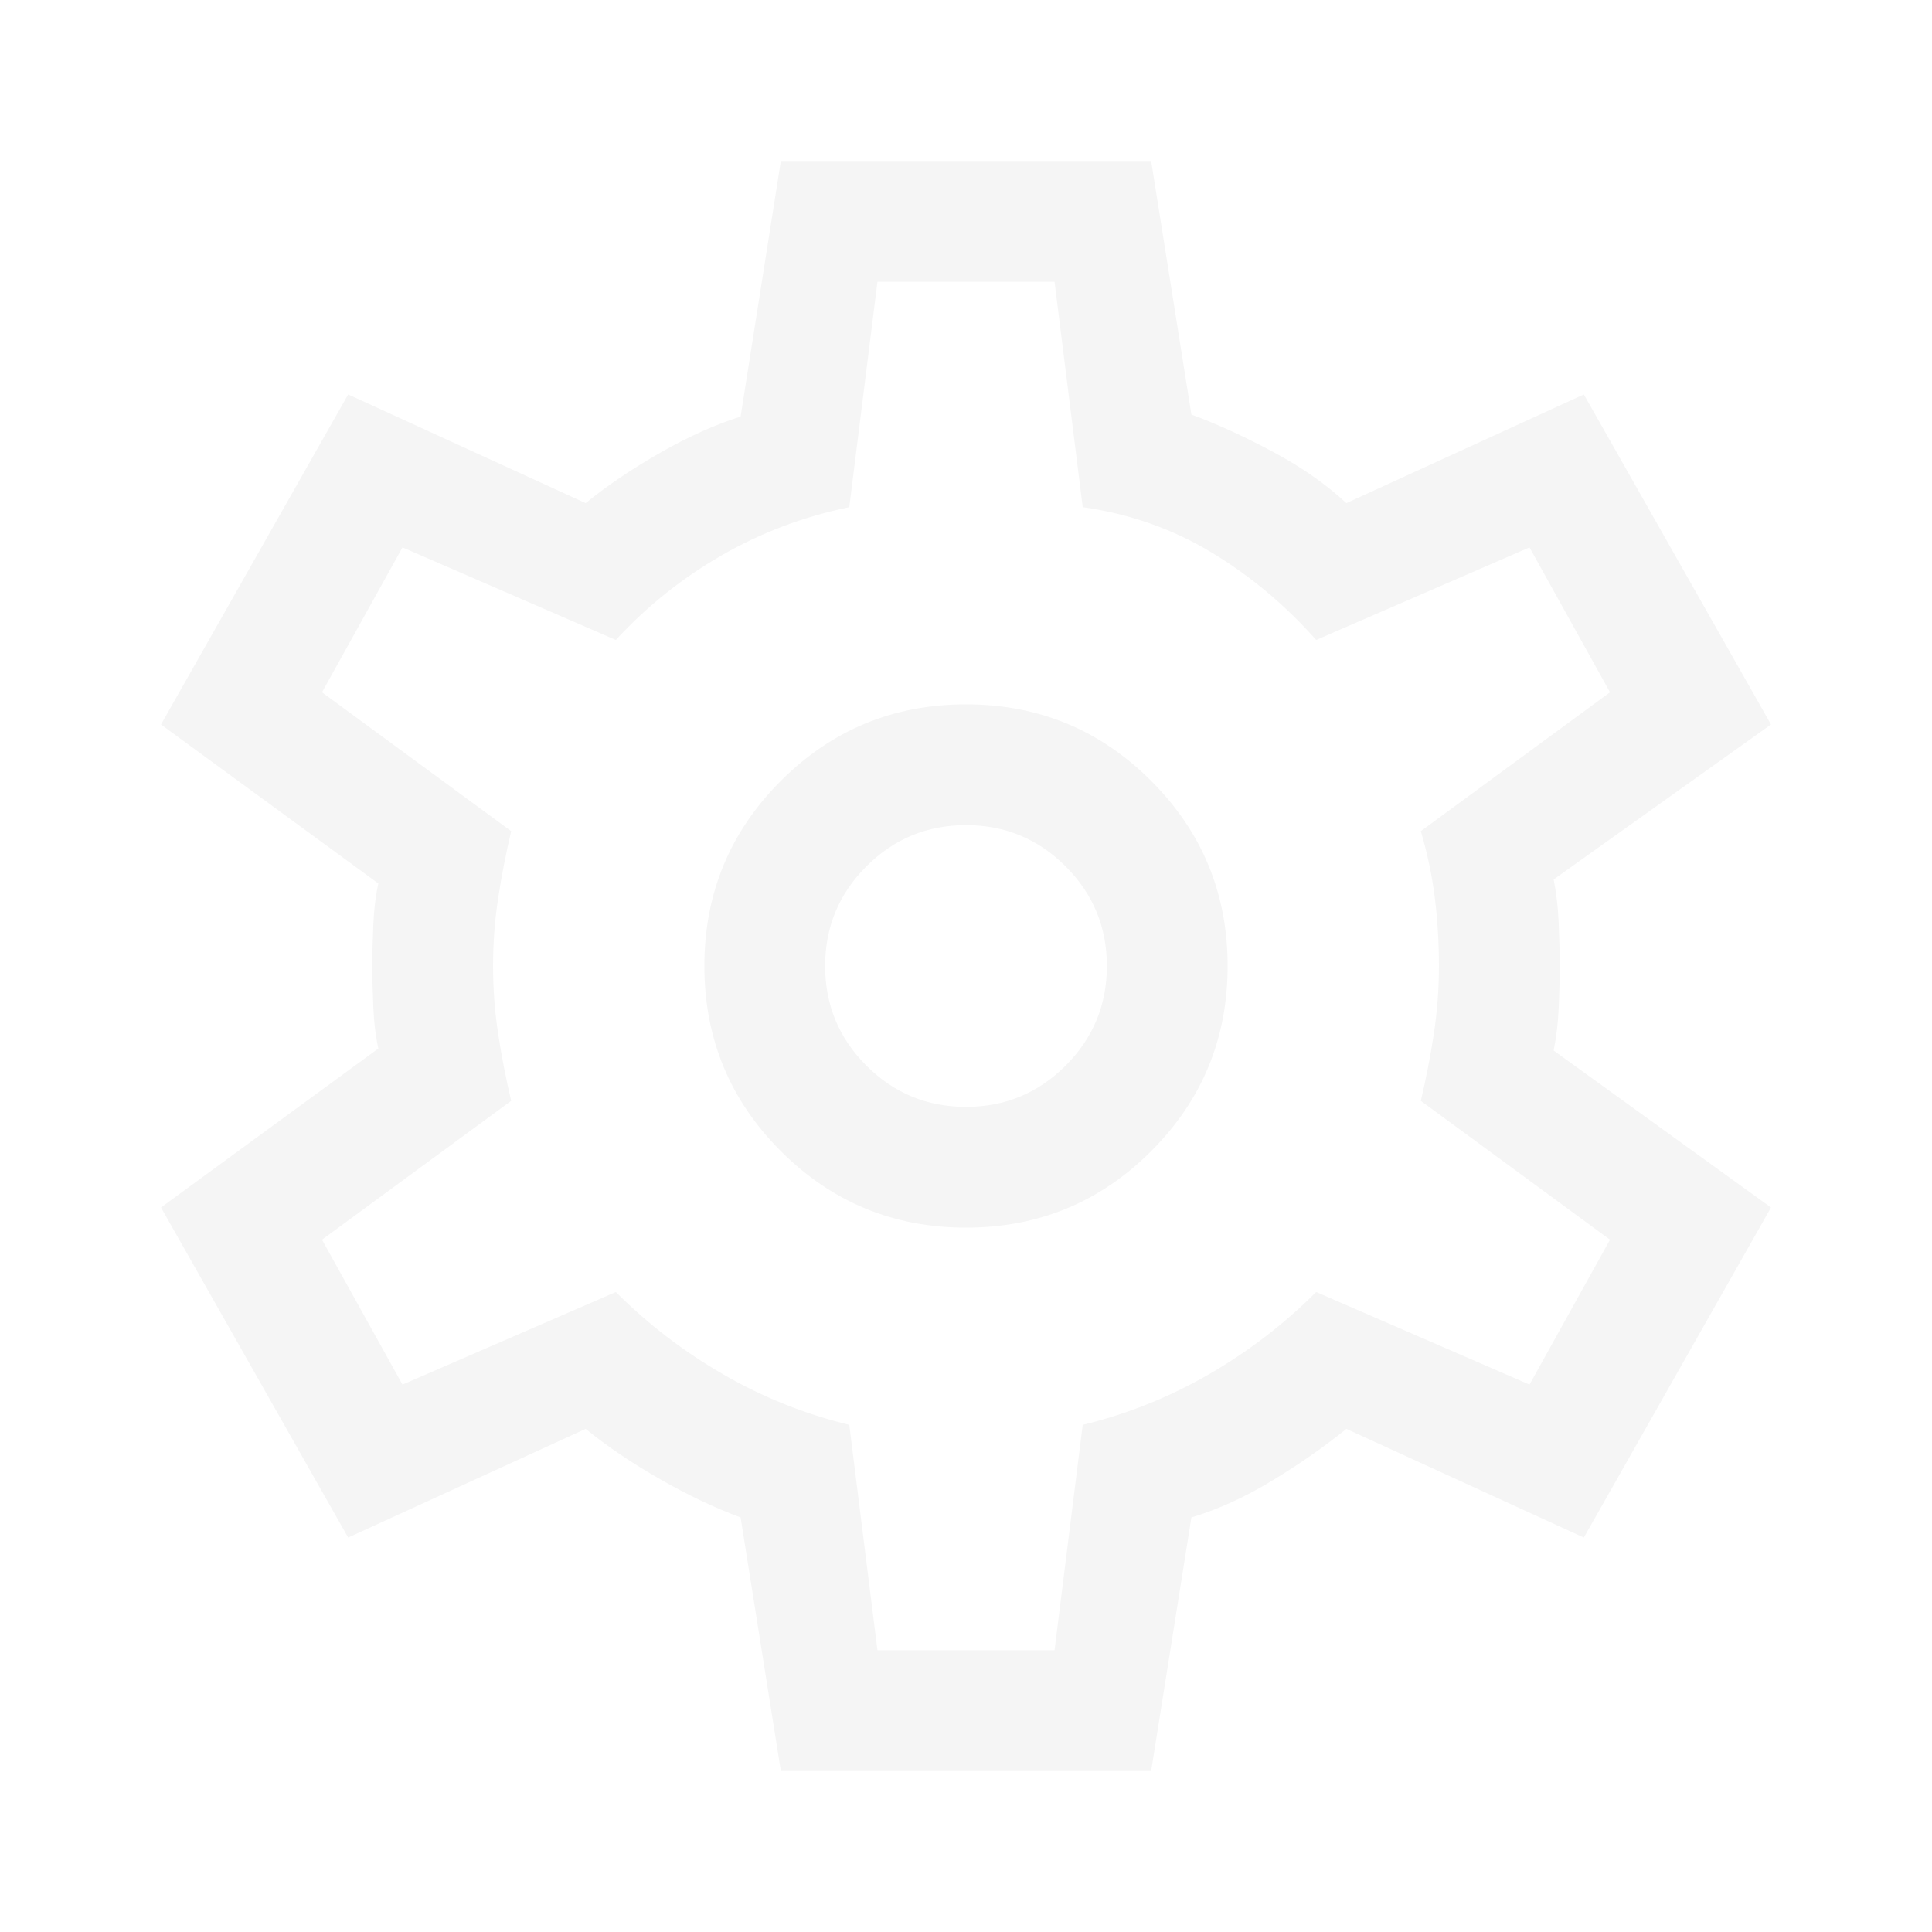
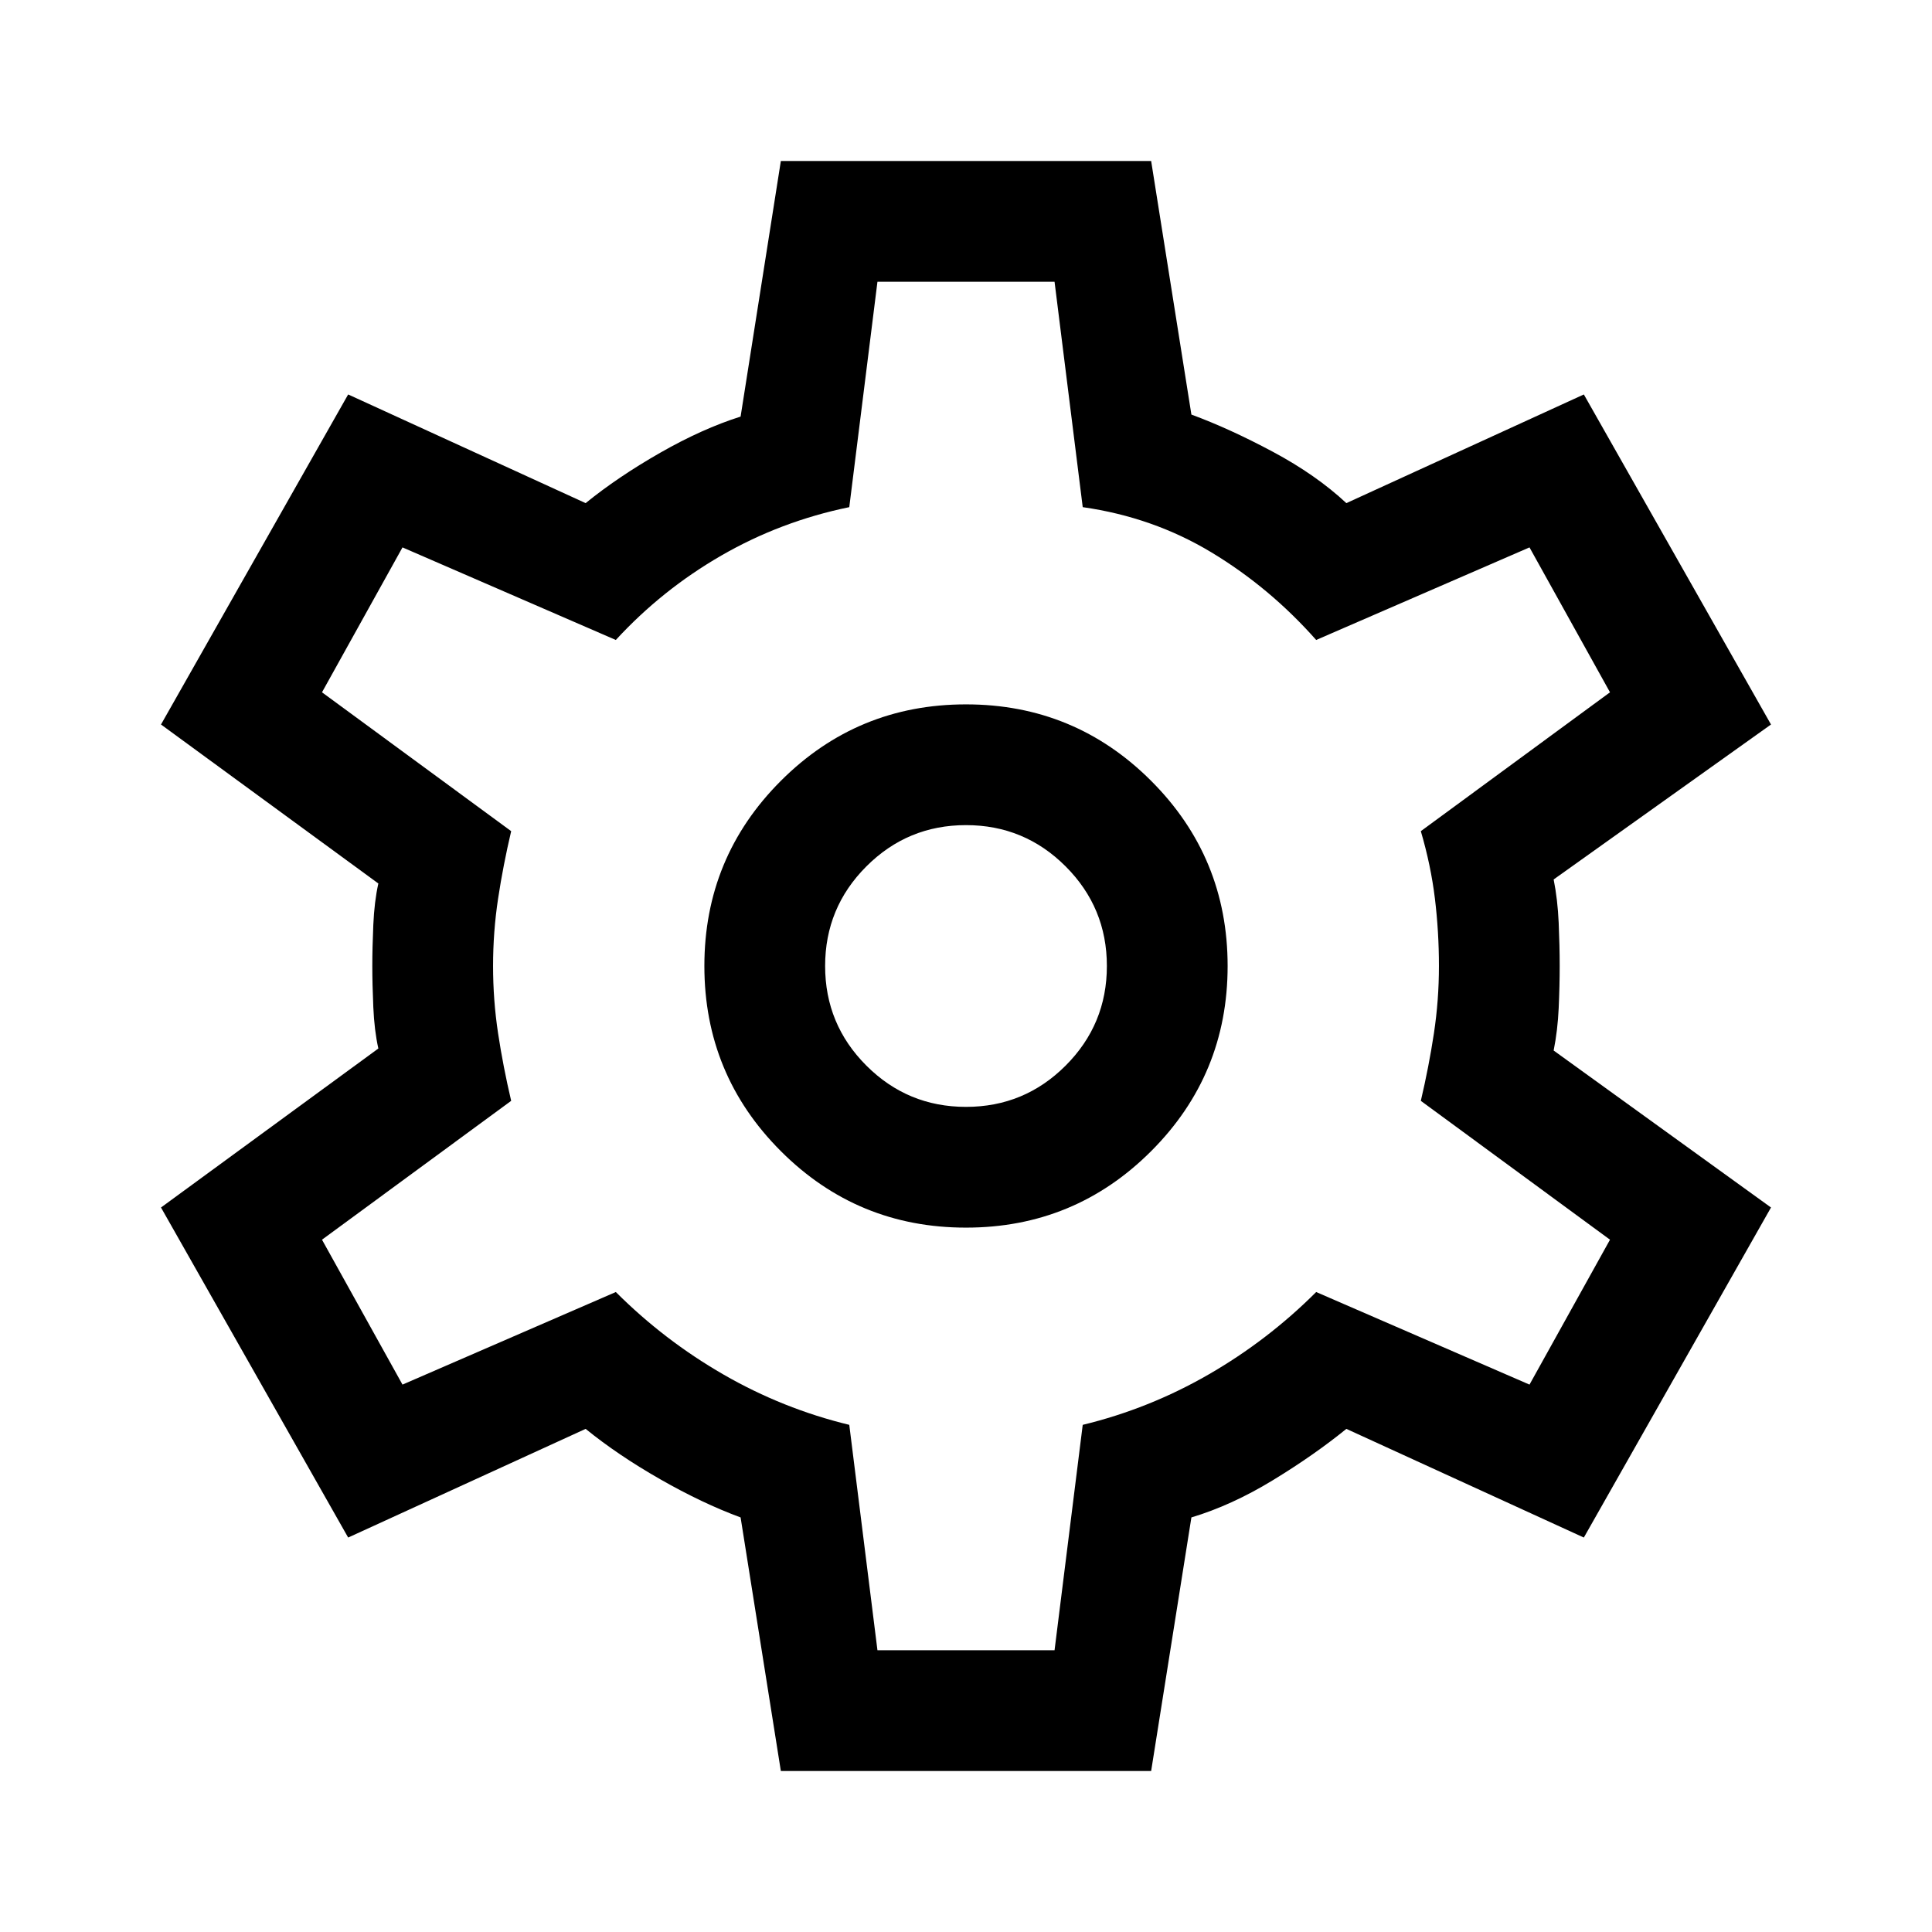
<svg xmlns="http://www.w3.org/2000/svg" height="48" width="48">
-   <path d="m19.4 44-1-6.3q-.95-.35-2-.95t-1.85-1.25l-5.9 2.7L4 30l5.4-3.95q-.1-.45-.125-1.025Q9.25 24.45 9.25 24q0-.45.025-1.025T9.4 21.95L4 18l4.65-8.2 5.9 2.7q.8-.65 1.85-1.25t2-.9l1-6.35h9.2l1 6.3q.95.35 2.025.925Q32.7 11.8 33.45 12.5l5.9-2.7L44 18l-5.4 3.85q.1.5.125 1.075.025.575.025 1.075t-.025 1.05q-.025.55-.125 1.05L44 30l-4.65 8.2-5.9-2.7q-.8.65-1.825 1.275-1.025.625-2.025.925l-1 6.3ZM24 30.5q2.7 0 4.6-1.9 1.9-1.9 1.9-4.6 0-2.7-1.9-4.6-1.9-1.9-4.6-1.9-2.7 0-4.6 1.9-1.9 1.9-1.9 4.6 0 2.7 1.9 4.6 1.9 1.9 4.6 1.9Zm0-3q-1.45 0-2.475-1.025Q20.5 25.45 20.5 24q0-1.45 1.025-2.475Q22.55 20.5 24 20.5q1.45 0 2.475 1.025Q27.5 22.55 27.5 24q0 1.45-1.025 2.475Q25.45 27.5 24 27.5Zm0-3.5Zm-2.2 17h4.4l.7-5.6q1.65-.4 3.125-1.25T32.7 32.1l5.3 2.3 2-3.6-4.7-3.45q.2-.85.325-1.675.125-.825.125-1.675 0-.85-.1-1.675-.1-.825-.35-1.675L40 17.2l-2-3.6-5.3 2.3q-1.15-1.3-2.6-2.175-1.45-.875-3.2-1.125L26.2 7h-4.4l-.7 5.6q-1.7.35-3.175 1.2-1.475.85-2.625 2.1L10 13.6l-2 3.6 4.7 3.45q-.2.85-.325 1.675-.125.825-.125 1.675 0 .85.125 1.675.125.825.325 1.675L8 30.8l2 3.6 5.3-2.3q1.2 1.2 2.675 2.05Q19.45 35 21.1 35.4Z" fill="whitesmoke" />
+   <path d="m19.4 44-1-6.3q-.95-.35-2-.95t-1.85-1.25l-5.9 2.7L4 30l5.4-3.95q-.1-.45-.125-1.025Q9.25 24.45 9.25 24q0-.45.025-1.025T9.4 21.95L4 18l4.65-8.2 5.9 2.7q.8-.65 1.85-1.25t2-.9l1-6.35h9.2l1 6.3q.95.35 2.025.925Q32.7 11.8 33.45 12.5l5.9-2.7L44 18l-5.4 3.85q.1.5.125 1.075.025.575.025 1.075t-.025 1.05q-.025.55-.125 1.05L44 30l-4.65 8.2-5.9-2.7q-.8.65-1.825 1.275-1.025.625-2.025.925l-1 6.3ZM24 30.5q2.7 0 4.6-1.9 1.9-1.9 1.9-4.6 0-2.7-1.9-4.6-1.9-1.9-4.6-1.9-2.7 0-4.6 1.9-1.9 1.9-1.9 4.6 0 2.7 1.9 4.6 1.9 1.9 4.6 1.9Zm0-3q-1.45 0-2.475-1.025Q20.5 25.45 20.5 24q0-1.45 1.025-2.475Q22.55 20.5 24 20.5q1.45 0 2.475 1.025Q27.5 22.55 27.5 24q0 1.45-1.025 2.475Q25.45 27.5 24 27.5Zm0-3.5Zm-2.2 17h4.4l.7-5.6q1.65-.4 3.125-1.25T32.7 32.1l5.3 2.3 2-3.6-4.7-3.45q.2-.85.325-1.675.125-.825.125-1.675 0-.85-.1-1.675-.1-.825-.35-1.675L40 17.2l-2-3.6-5.3 2.3q-1.15-1.3-2.6-2.175-1.45-.875-3.2-1.125L26.2 7h-4.4l-.7 5.6q-1.7.35-3.175 1.2-1.475.85-2.625 2.1L10 13.6l-2 3.6 4.7 3.45q-.2.85-.325 1.675-.125.825-.125 1.675 0 .85.125 1.675.125.825.325 1.675L8 30.8l2 3.6 5.3-2.3q1.2 1.2 2.675 2.05Q19.45 35 21.1 35.4Z" fill="currentColor" />
</svg>
